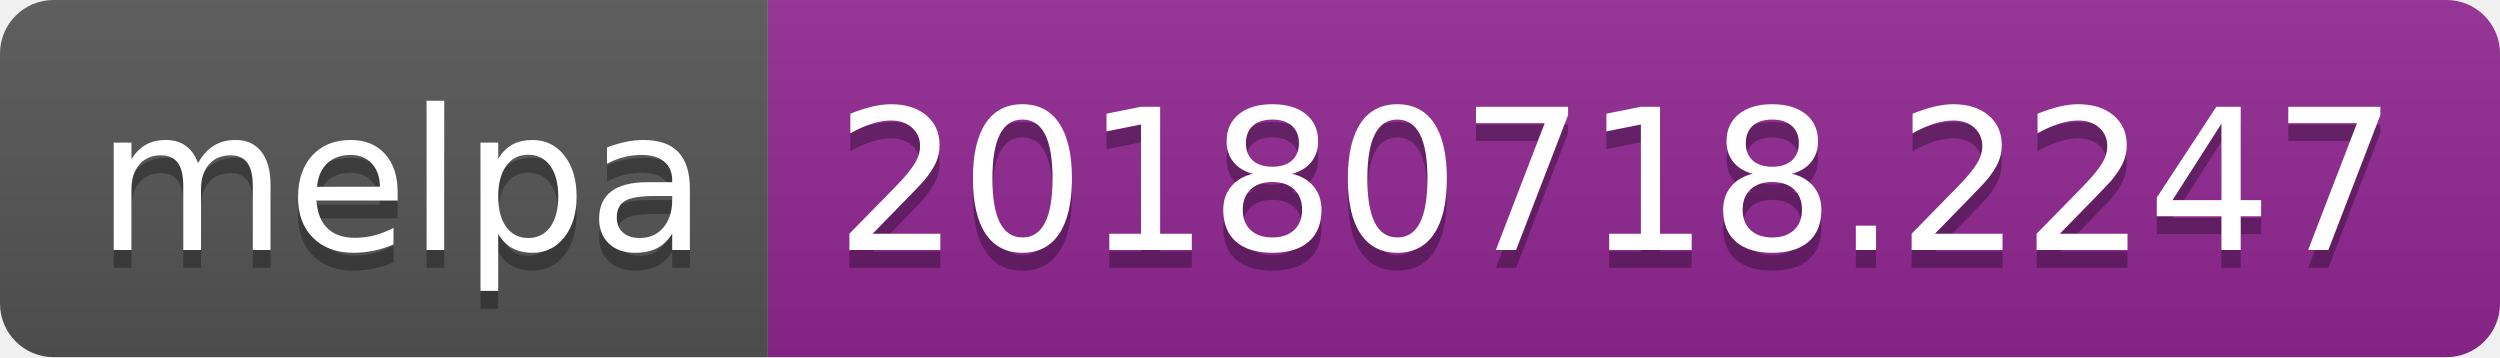
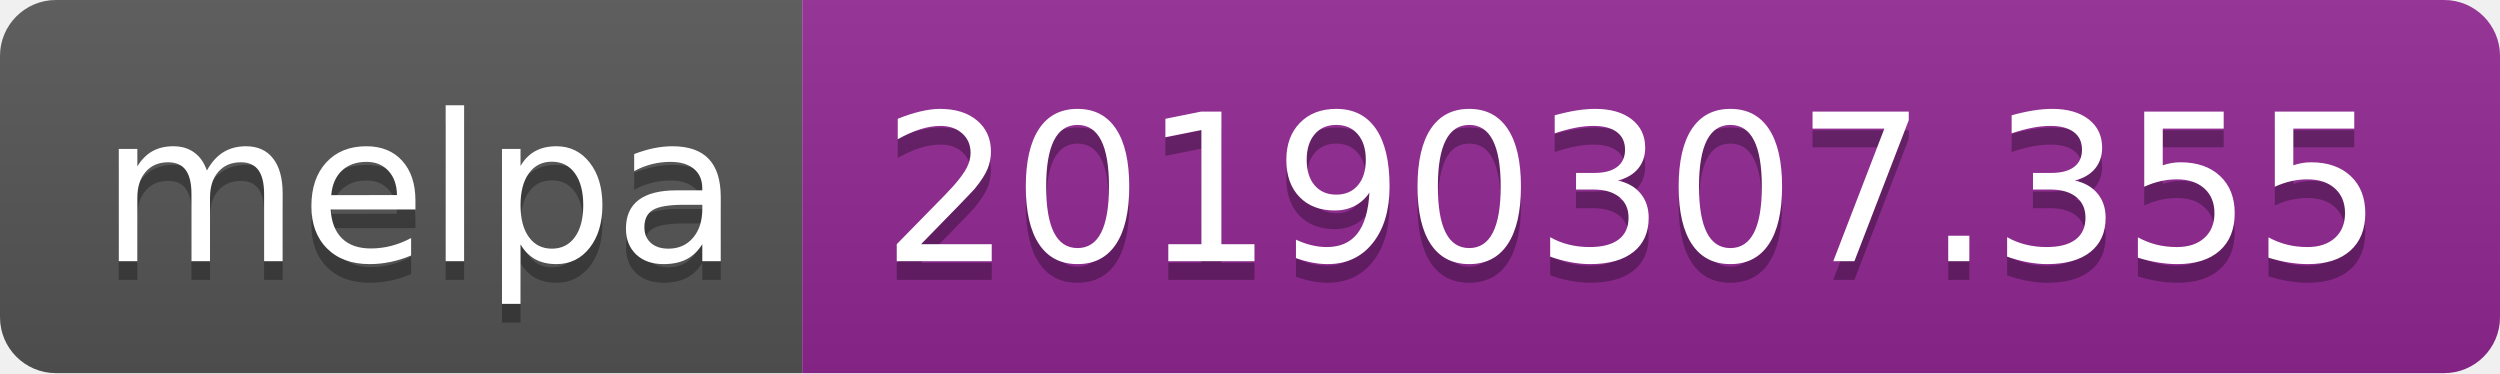
- <svg xmlns="http://www.w3.org/2000/svg" width="140" height="20">
+ <svg xmlns="http://www.w3.org/2000/svg" width="134" height="20">
  <linearGradient id="b" x2="0" y2="100%">
    <stop offset="0" stop-color="#bbb" stop-opacity=".1" />
    <stop offset="1" stop-opacity=".1" />
  </linearGradient>
  <clipPath id="a">
-     <rect width="140" height="20" rx="3" fill="#fff" />
+     <rect width="134" height="20" rx="3" fill="#fff" />
  </clipPath>
  <g clip-path="url(#a)">
    <path fill="#555" d="M0 0h43v20H0z" />
-     <path fill="#922793" d="M43 0h97v20H43z" />
-     <path fill="url(#b)" d="M0 0h140v20H0z" />
+     <path fill="#922793" d="M43 0h91v20H43z" />
+     <path fill="url(#b)" d="M0 0h134v20H0z" />
  </g>
  <g fill="#fff" text-anchor="middle" font-family="DejaVu Sans,Verdana,Geneva,sans-serif" font-size="110">
    <text x="225" y="150" fill="#010101" fill-opacity=".3" transform="scale(.1)" textLength="330">melpa</text>
    <text x="225" y="140" transform="scale(.1)" textLength="330">melpa</text>
-     <text x="905" y="150" fill="#010101" fill-opacity=".3" transform="scale(.1)" textLength="870">20180718.2247</text>
-     <text x="905" y="140" transform="scale(.1)" textLength="870">20180718.2247</text>
+     <text x="875" y="150" fill="#010101" fill-opacity=".3" transform="scale(.1)" textLength="810">20190307.355</text>
+     <text x="875" y="140" transform="scale(.1)" textLength="810">20190307.355</text>
  </g>
</svg>
